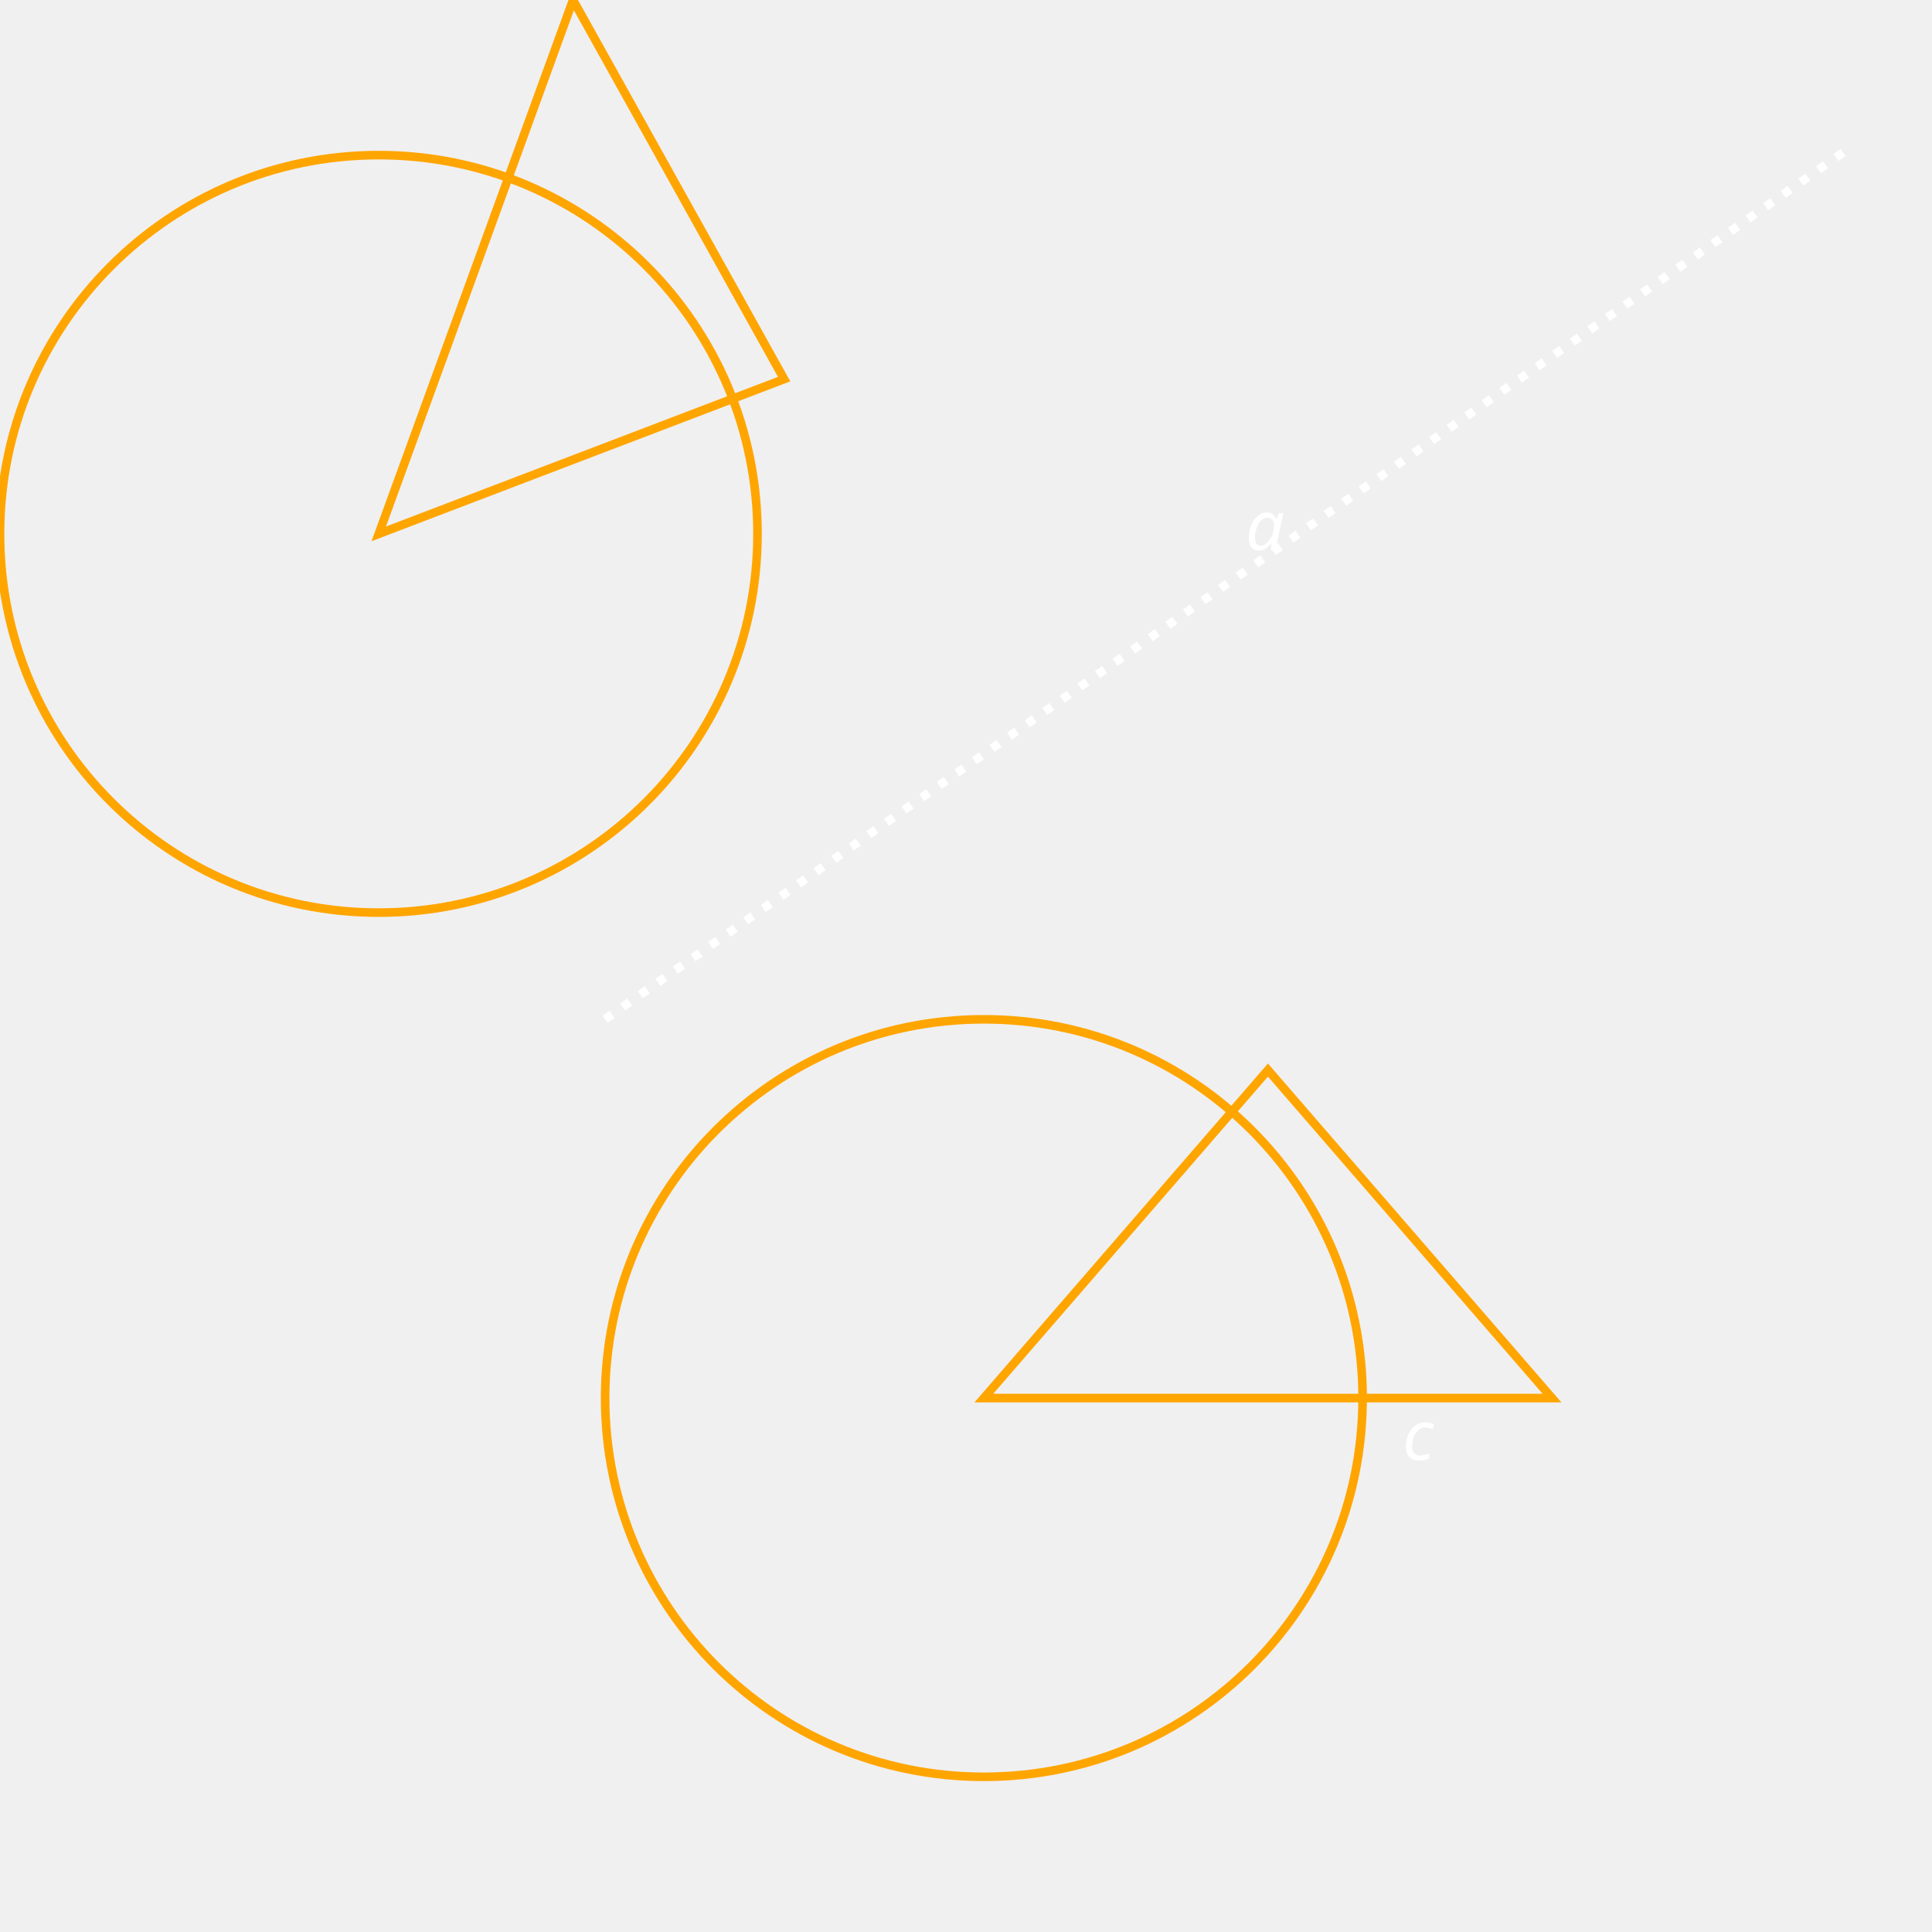
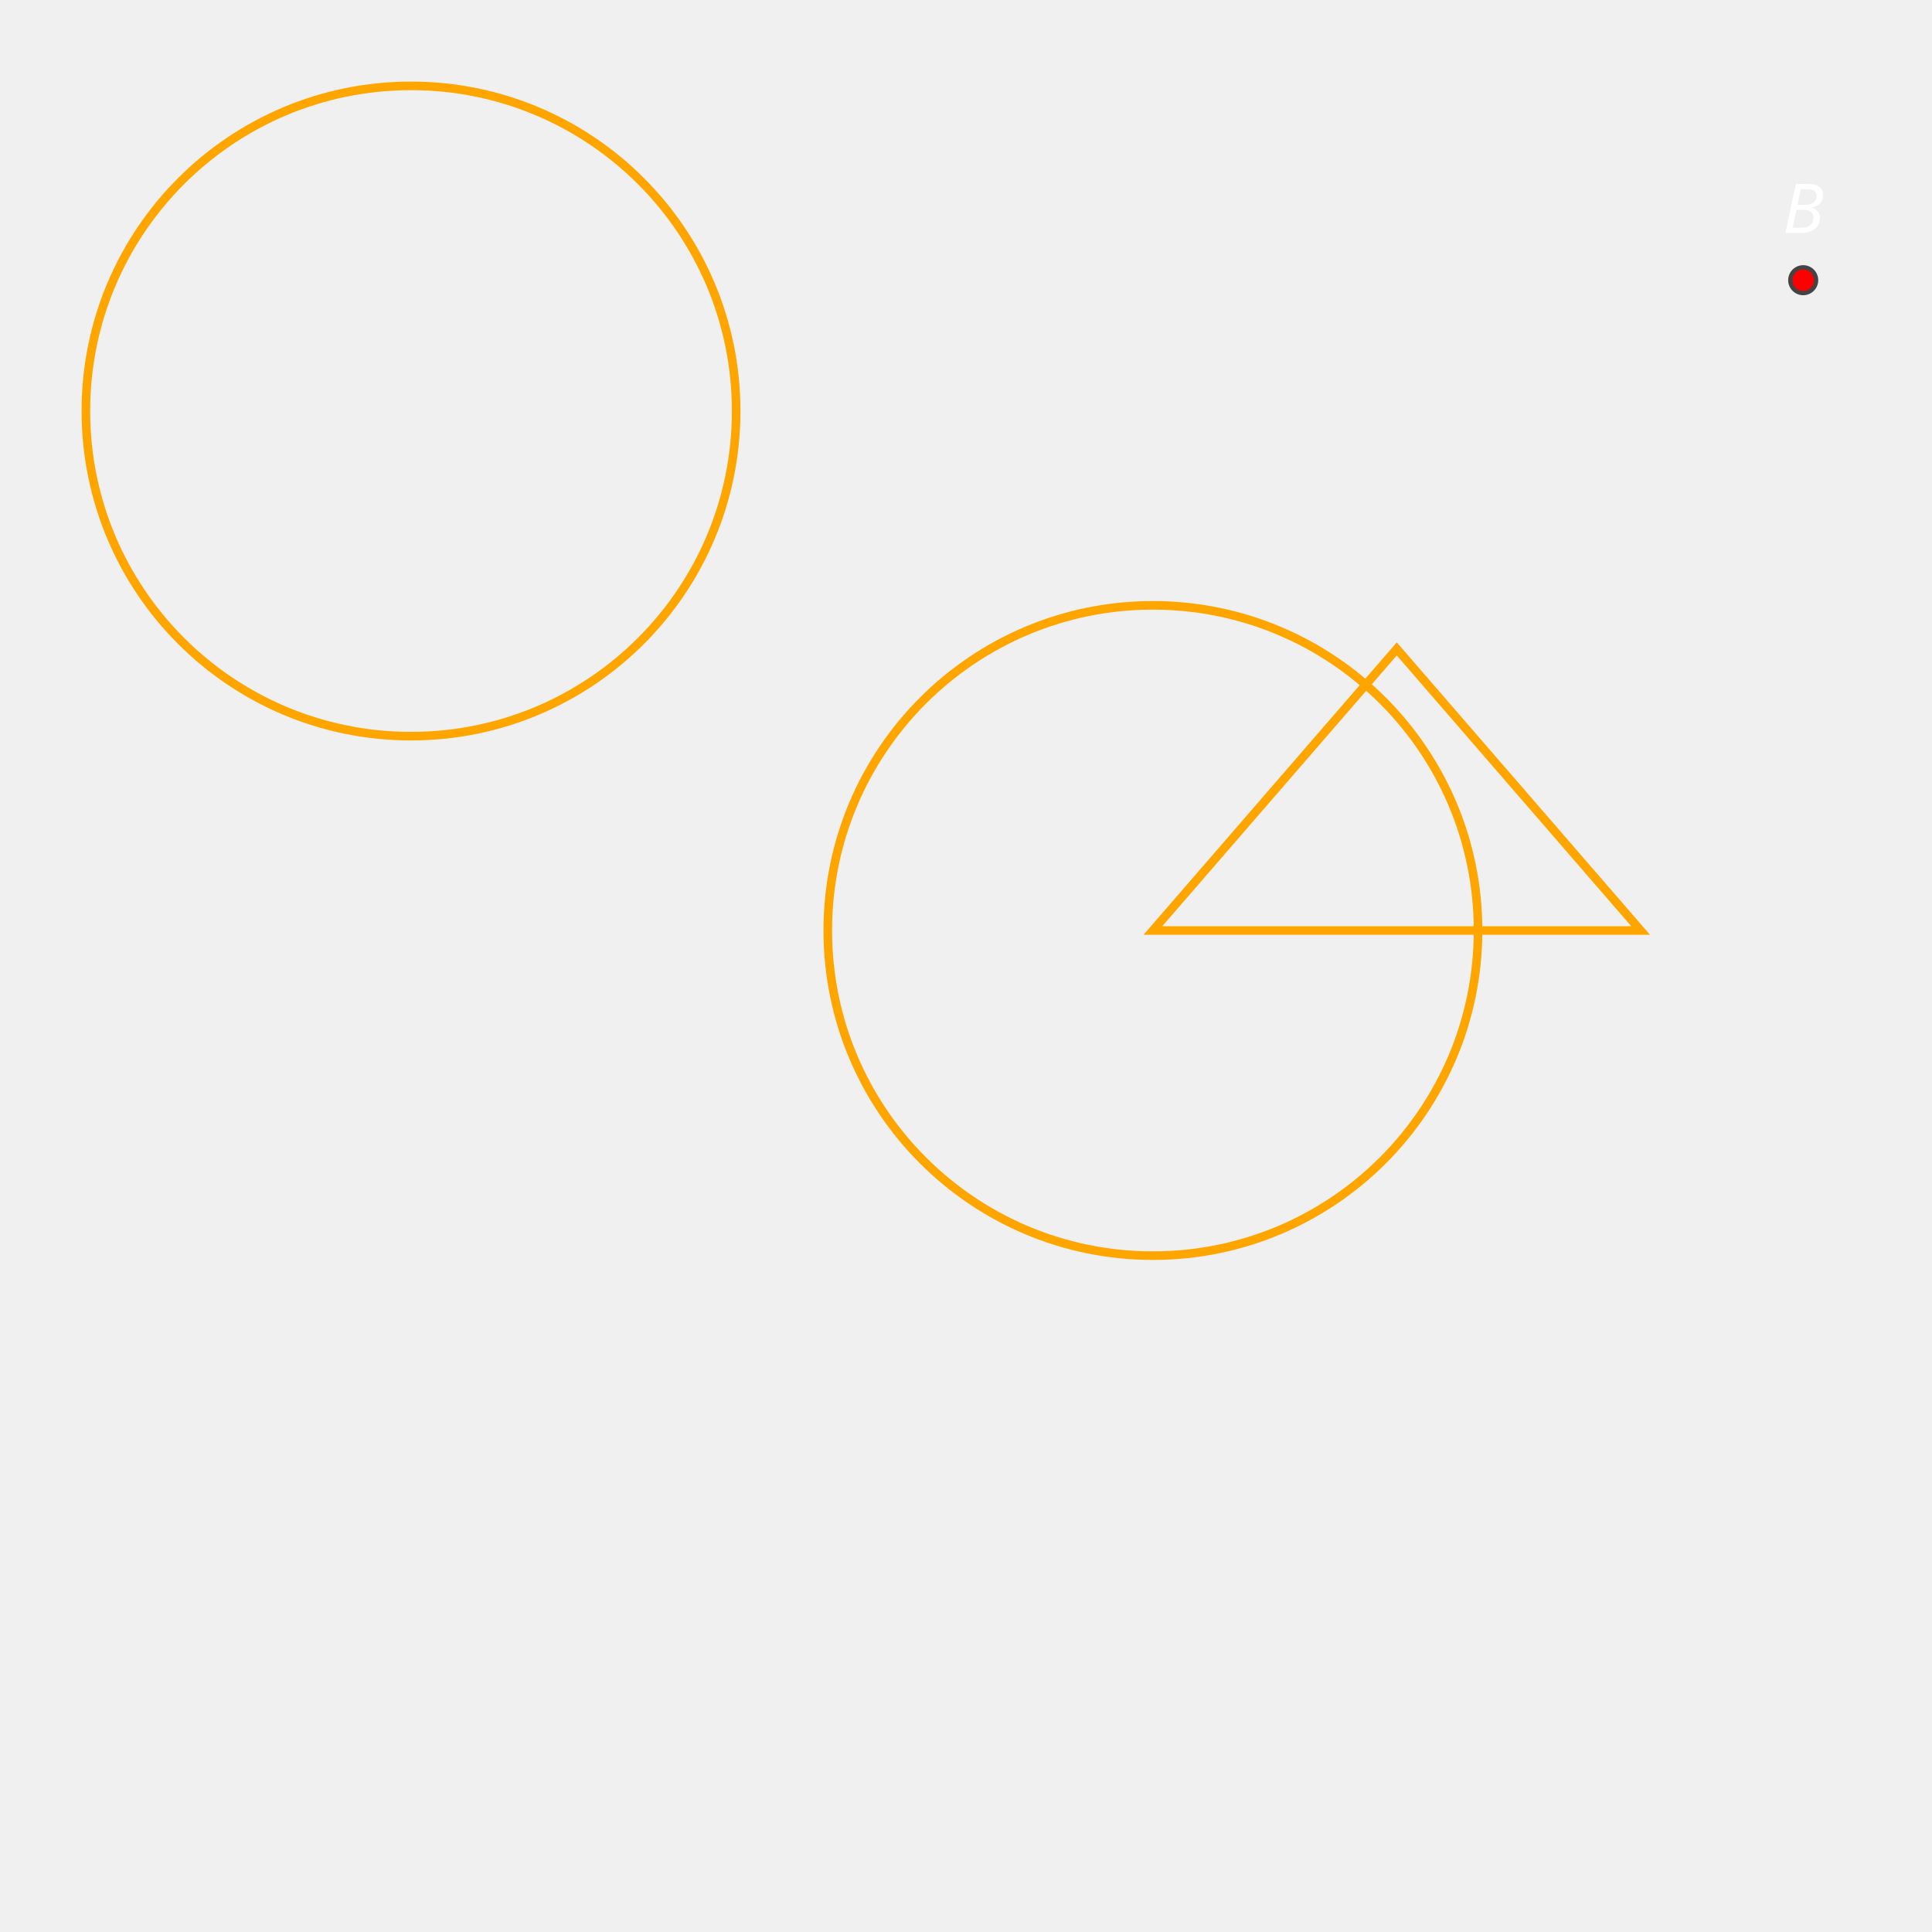
<svg xmlns="http://www.w3.org/2000/svg" style="background : #444;" height="450" width="450" version="1.11.1">
-   <circle stroke="orange" stroke-width="2" fill="none" cy="325.635" r="88.218" cx="229.162" />
-   <text dy="5" font-size="16" font-style="italic" stroke="none" fill="white" font-family="CMU Serif" x="330.324" text-anchor="middle" y="335.04">c
-   </text>
-   <polygon points="229.162,325.635 361.489,325.635 295.325,249.236 " stroke="orange" stroke-width="2" fill="none" />
-   <polygon points="88.218,124.347 133.477,0 182.639,88.304 " stroke="orange" stroke-width="2" fill="none" />
-   <circle stroke="orange" stroke-width="2" fill="none" cy="124.347" r="88.218" cx="88.218" />
-   <text dy="5" font-size="16" font-style="italic" stroke="none" fill="white" font-family="CMU Serif" x="-5.419" text-anchor="middle" y="110.651">c
-   </text>
-   <line x2="430" y1="237.417" stroke="white" stroke-width="2" fill="none" y2="35.018" stroke-dasharray="2,3" x1="140.944" />
-   <text dy="5" font-size="16" font-style="italic" stroke="none" fill="white" font-family="CMU Serif" x="294.649" text-anchor="middle" y="123.111">a
+   <circle stroke="orange" stroke-width="2" fill="none" cy="216.73" r="75.733" cx="268.534" />
+   <polygon points="268.534,216.73 382.133,216.73 325.334,151.143 " stroke="orange" stroke-width="2" fill="none" />
+   <circle stroke="orange" stroke-width="2" fill="none" cy="95.733" r="75.733" cx="95.733" />[]
+   <circle stroke="#444" stroke-width="1" fill="red" cy="65.264" r="3" cx="420" />
+   <text dy="5" font-size="16" font-style="italic" stroke="none" fill="white" font-family="CMU Serif" x="420" text-anchor="middle" y="49.264">B
  </text>
</svg>
